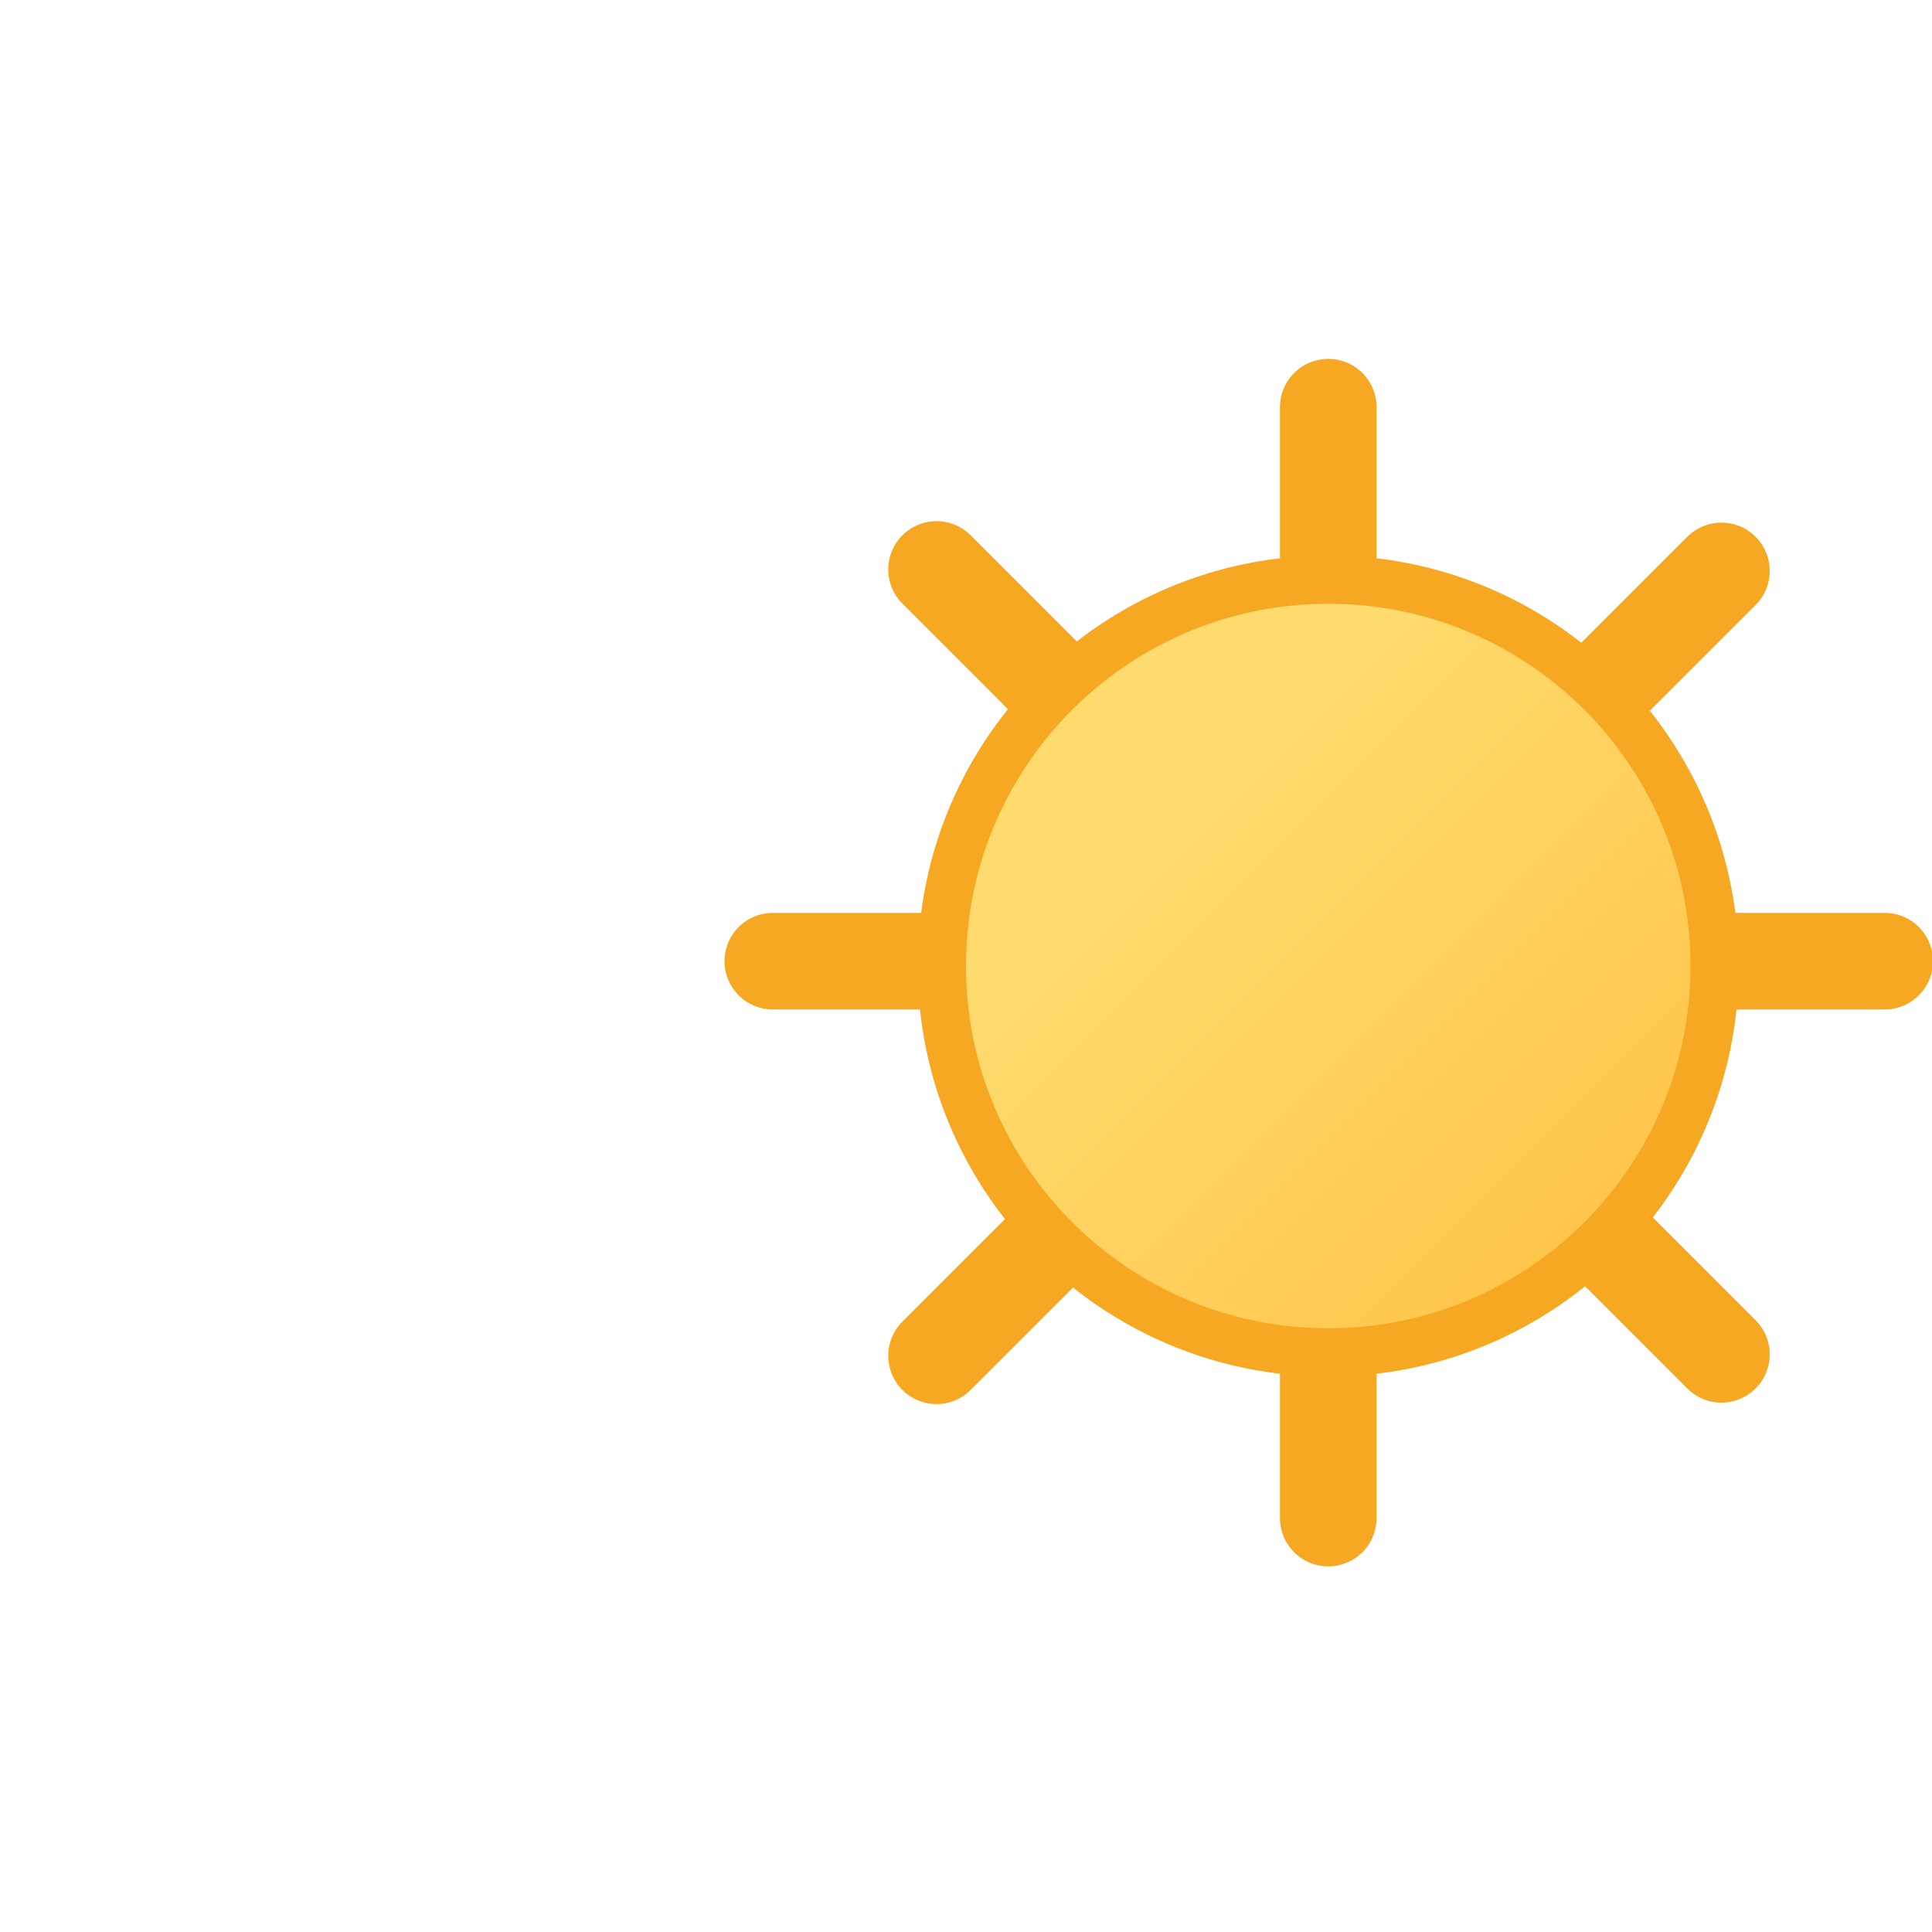
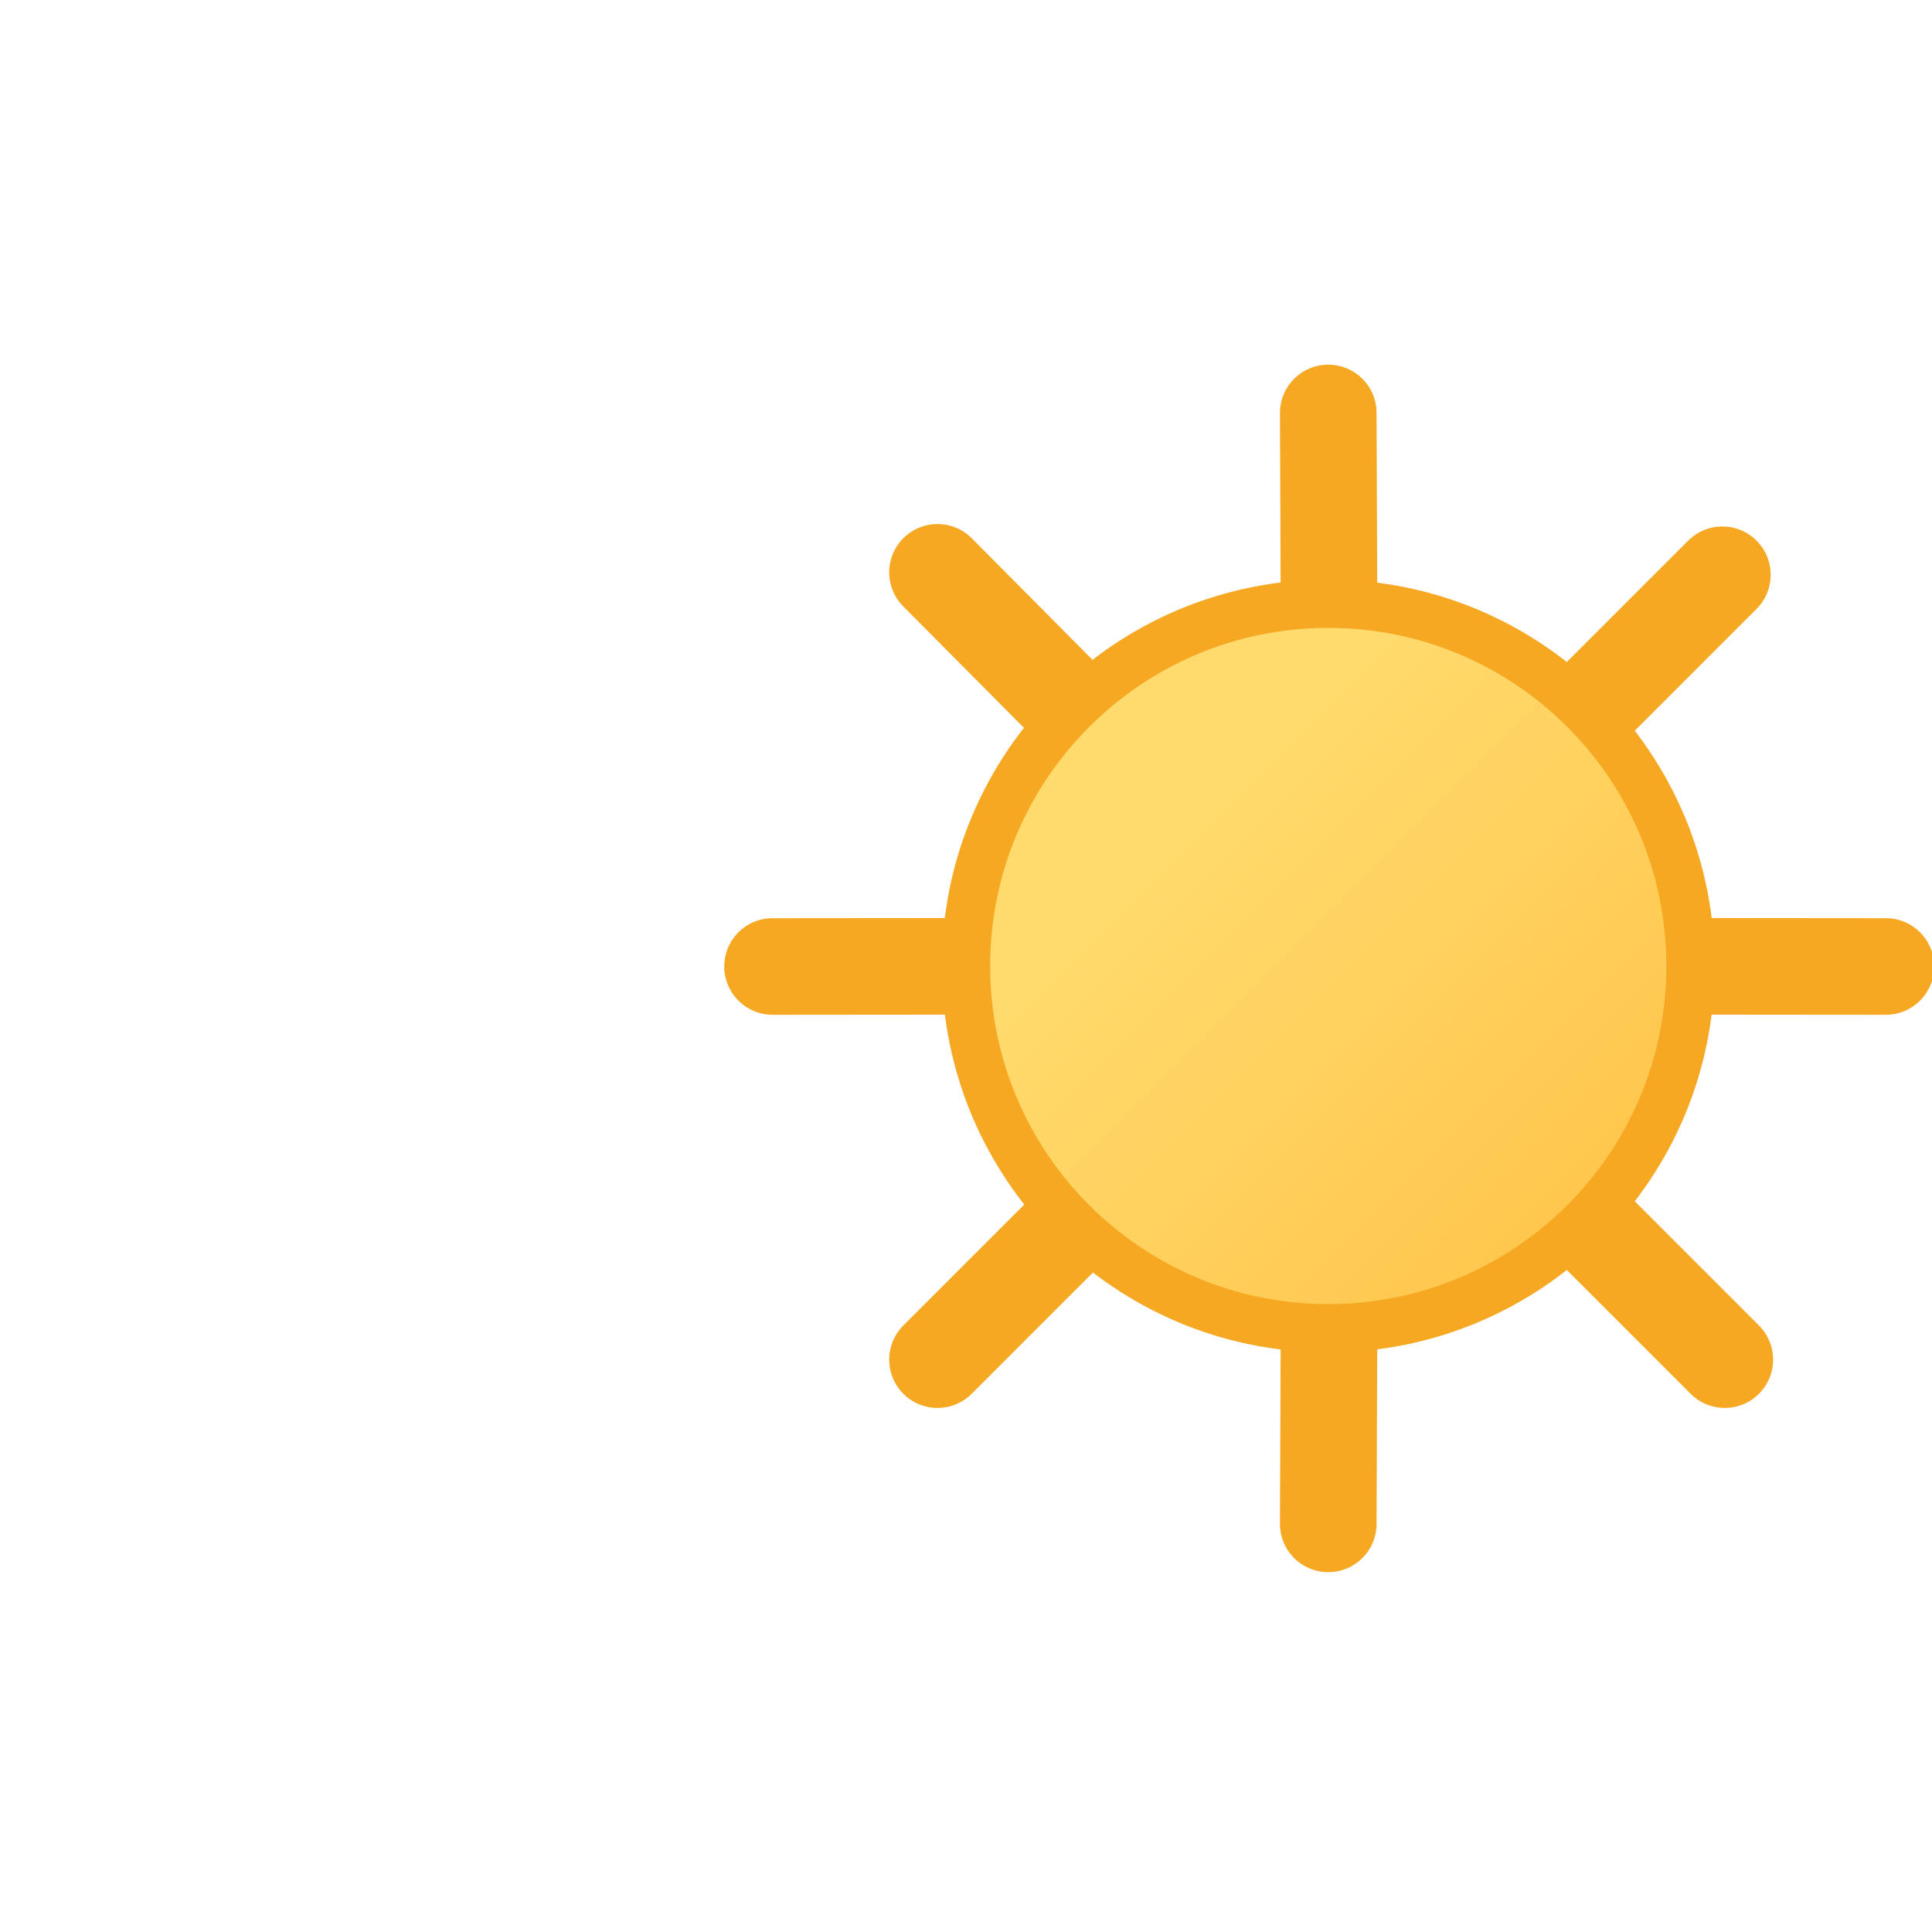
<svg xmlns="http://www.w3.org/2000/svg" version="1.1" viewBox="0 0 80 80">
  <defs>
    <linearGradient id="a" x1="12.3" x2="25.7" y1="17.3" y2="30.7" gradientTransform="matrix(1.56 0 0 1.56 35.2 2.53)" gradientUnits="userSpaceOnUse">
      <stop stop-color="#ffda6c" offset="0" />
      <stop stop-color="#ffc043" offset="1" />
    </linearGradient>
    <linearGradient id="b" x1="51" x2="69" y1="39" y2="57" gradientTransform="translate(-2.16 -.0763)" gradientUnits="userSpaceOnUse">
      <stop stop-color="#f3f7fe" offset="0" />
      <stop stop-color="#b3d5ff" offset="1" />
    </linearGradient>
    <linearGradient id="d" x1="60" x2="25" y1="30" y2="61" gradientTransform="matrix(-.8 0 0 .8 74.4 7.4)" gradientUnits="userSpaceOnUse">
      <stop stop-color="#f3f7fe" offset="0" />
      <stop stop-color="#b3d5ff" offset="1" />
    </linearGradient>
  </defs>
  <g stroke-miterlimit="10">
-     <path d="m55 23.2v-6.34m0 46v-6.34m11.8-28.4 4.48-4.48m-32.5 32.5 4.48-4.48m0-23.6-4.48-4.48m32.5 32.5-4.48-4.48m-34.8-11.8h6.34m39.7 0h-6.34" fill="none" stroke="#f6a823" stroke-linecap="round" stroke-width="4">
-       <animateTransform attributeName="transform" dur="6s" repeatCount="indefinite" type="rotate" values="0 55 40; 360 55 40" />
-     </path>
-     <circle cx="55" cy="40" r="16" fill="url(#a)" stroke="#f6a823" stroke-width="2" />
+     <g transform="translate(55,23.4)" fill="none" stroke="#f6a823" stroke-linecap="round" stroke-width="4">
+       <path d="m0.09 16.6-0.09-22.9m0 46 0.09-23.1m-23.1 0.02 23.1-0.02m23 0.02-23-0.02">
+         <animateTransform additive="sum" attributeName="transform" dur="4s" repeatCount="indefinite" type="translate" values="0 0 ; 0 2.4 ; 0 0" />
+         <animateTransform additive="sum" attributeName="transform" dur="4s" repeatCount="indefinite" type="scale" values="1 1 ; .8 .8 ; 1 1" />
+       </path>
+       <path d="m0.02 16.7 16.3-16.3m-32.5 32.5 16.2-16.2m-16.2-16.4 16.2 16.3m16.4 16.3-16.3-16.3">
+         <animateTransform additive="sum" attributeName="transform" begin="-2s" dur="4s" repeatCount="indefinite" type="translate" values="0 0 ; 0 2.4 ; 0 0" />
+         <animateTransform additive="sum" attributeName="transform" begin="-2s" dur="4s" repeatCount="indefinite" type="scale" values="1 1 ; .8 .8 ; 1 1" />
+       </path>
+     </g>
+     <circle cx="55" cy="40" r="15" fill="url(#a)" stroke="#f6a823" stroke-width="2" />
  </g>
</svg>
